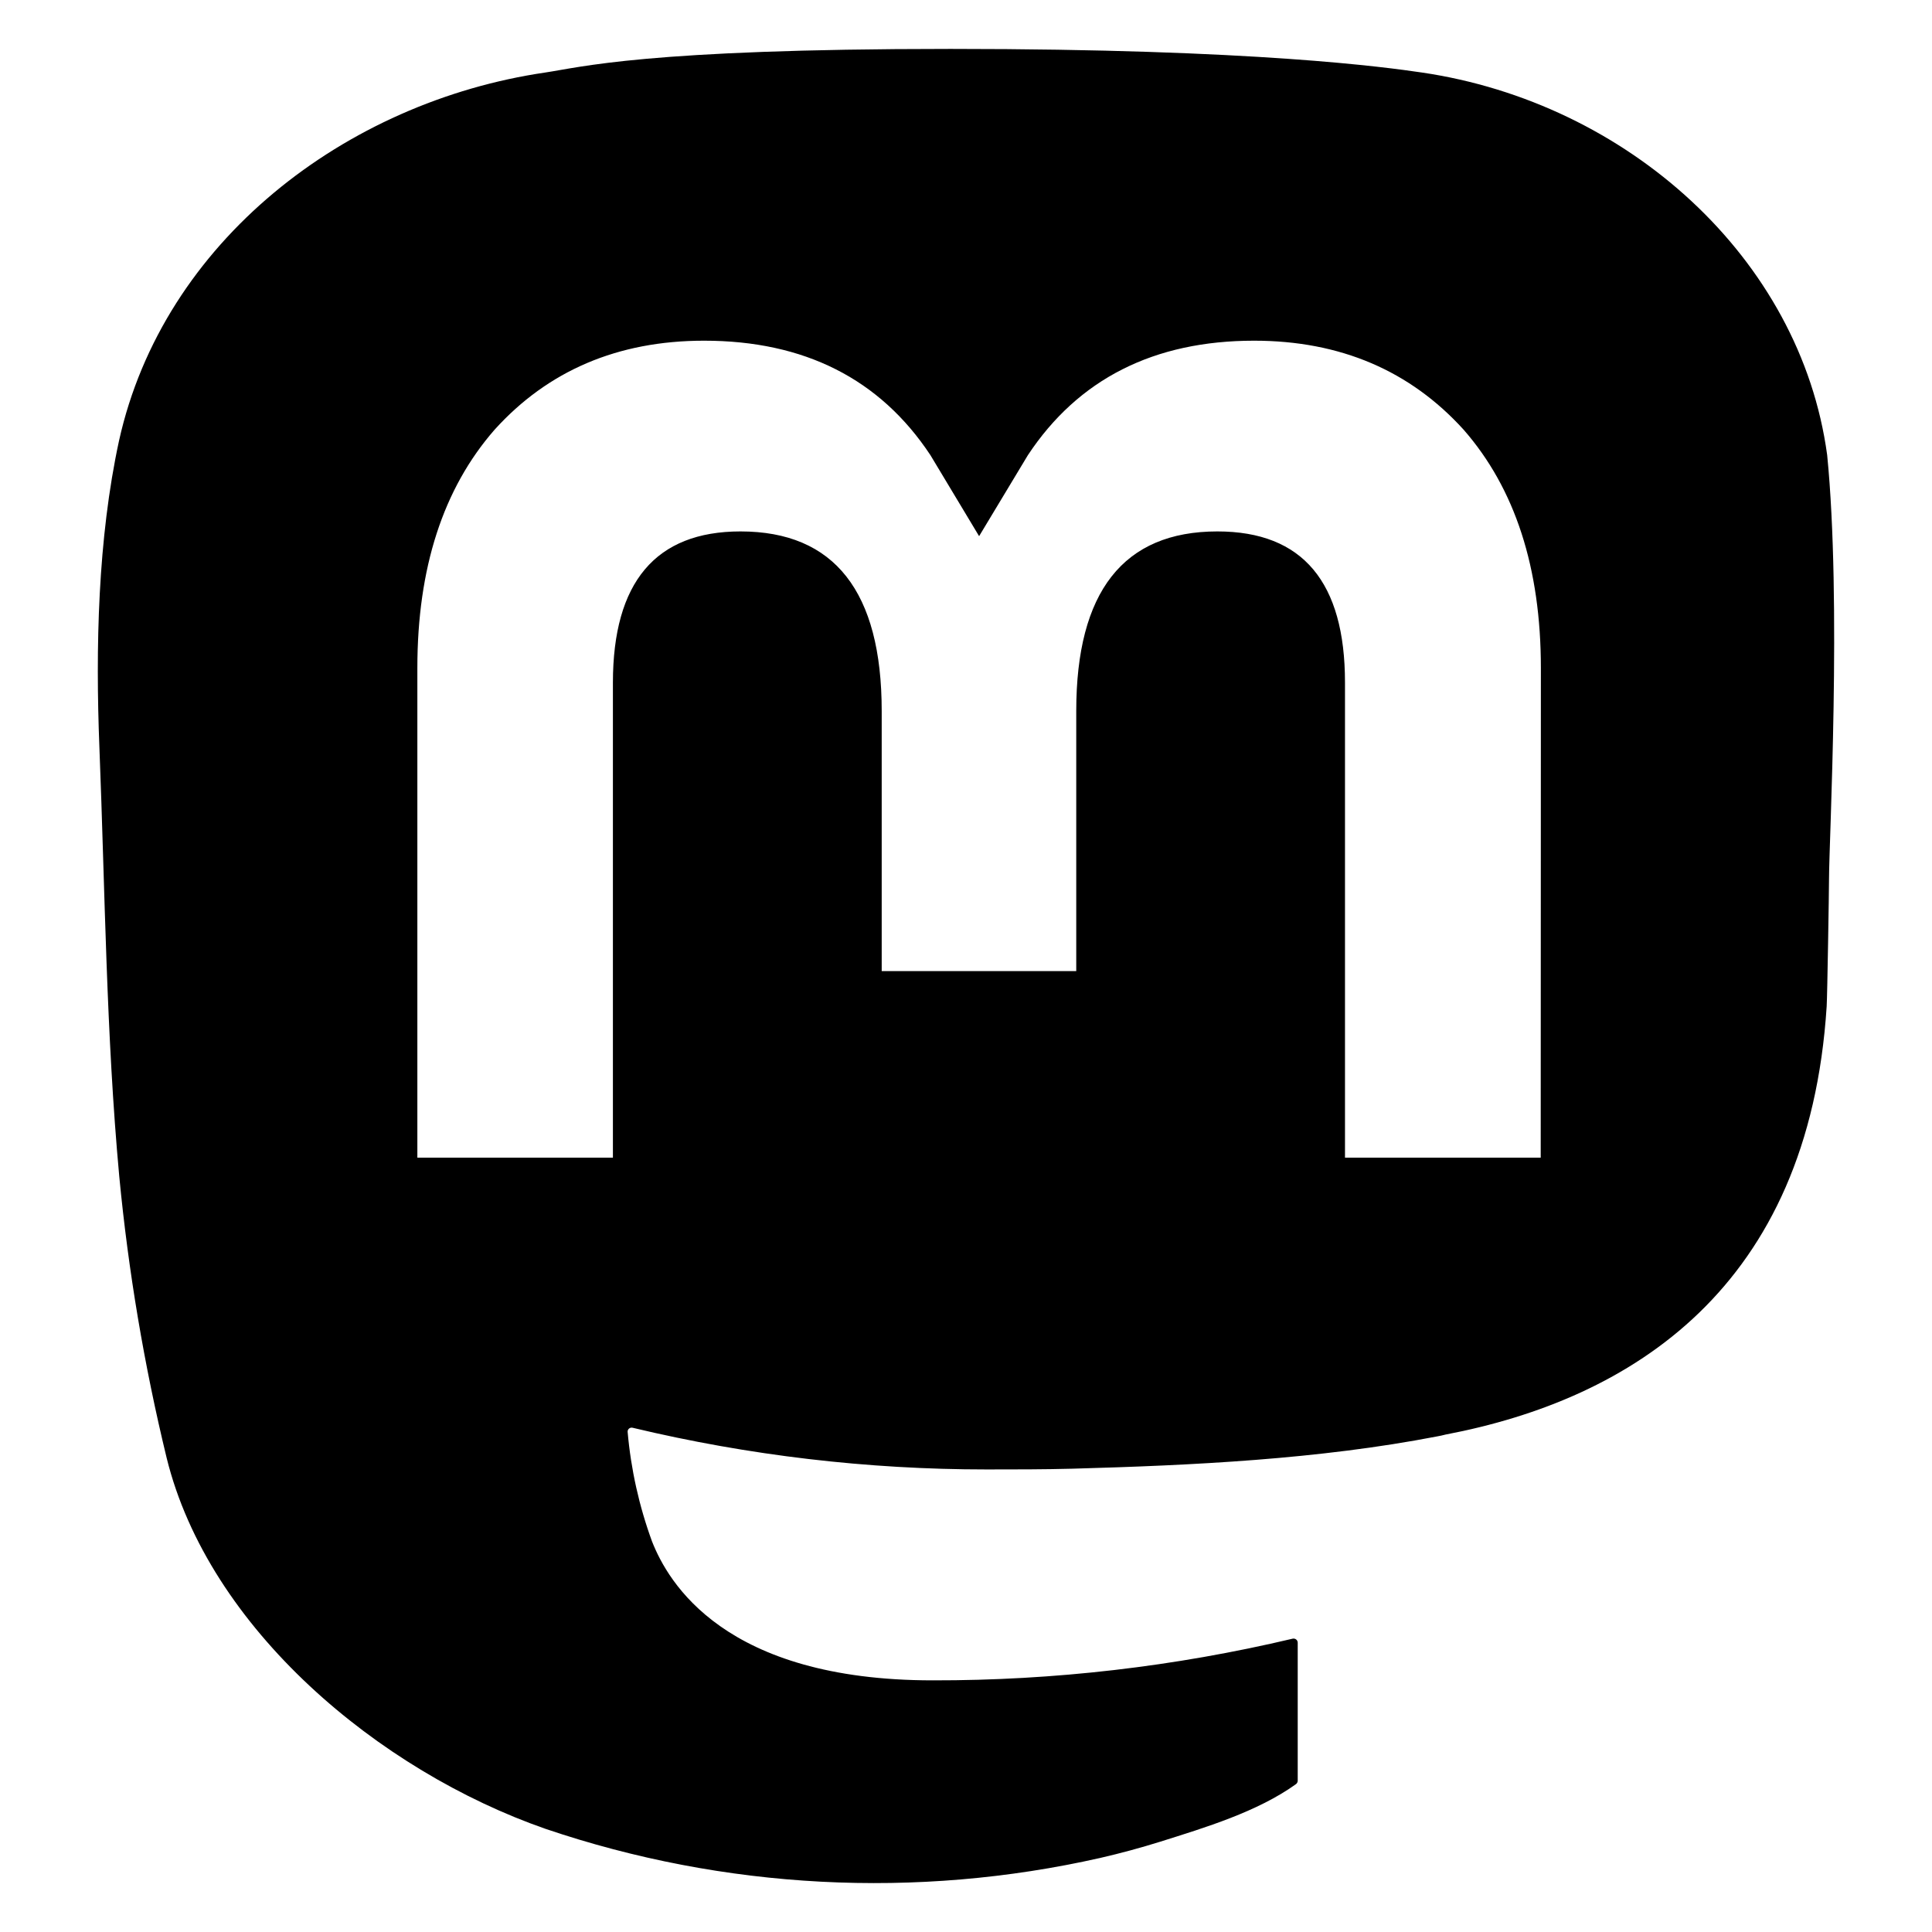
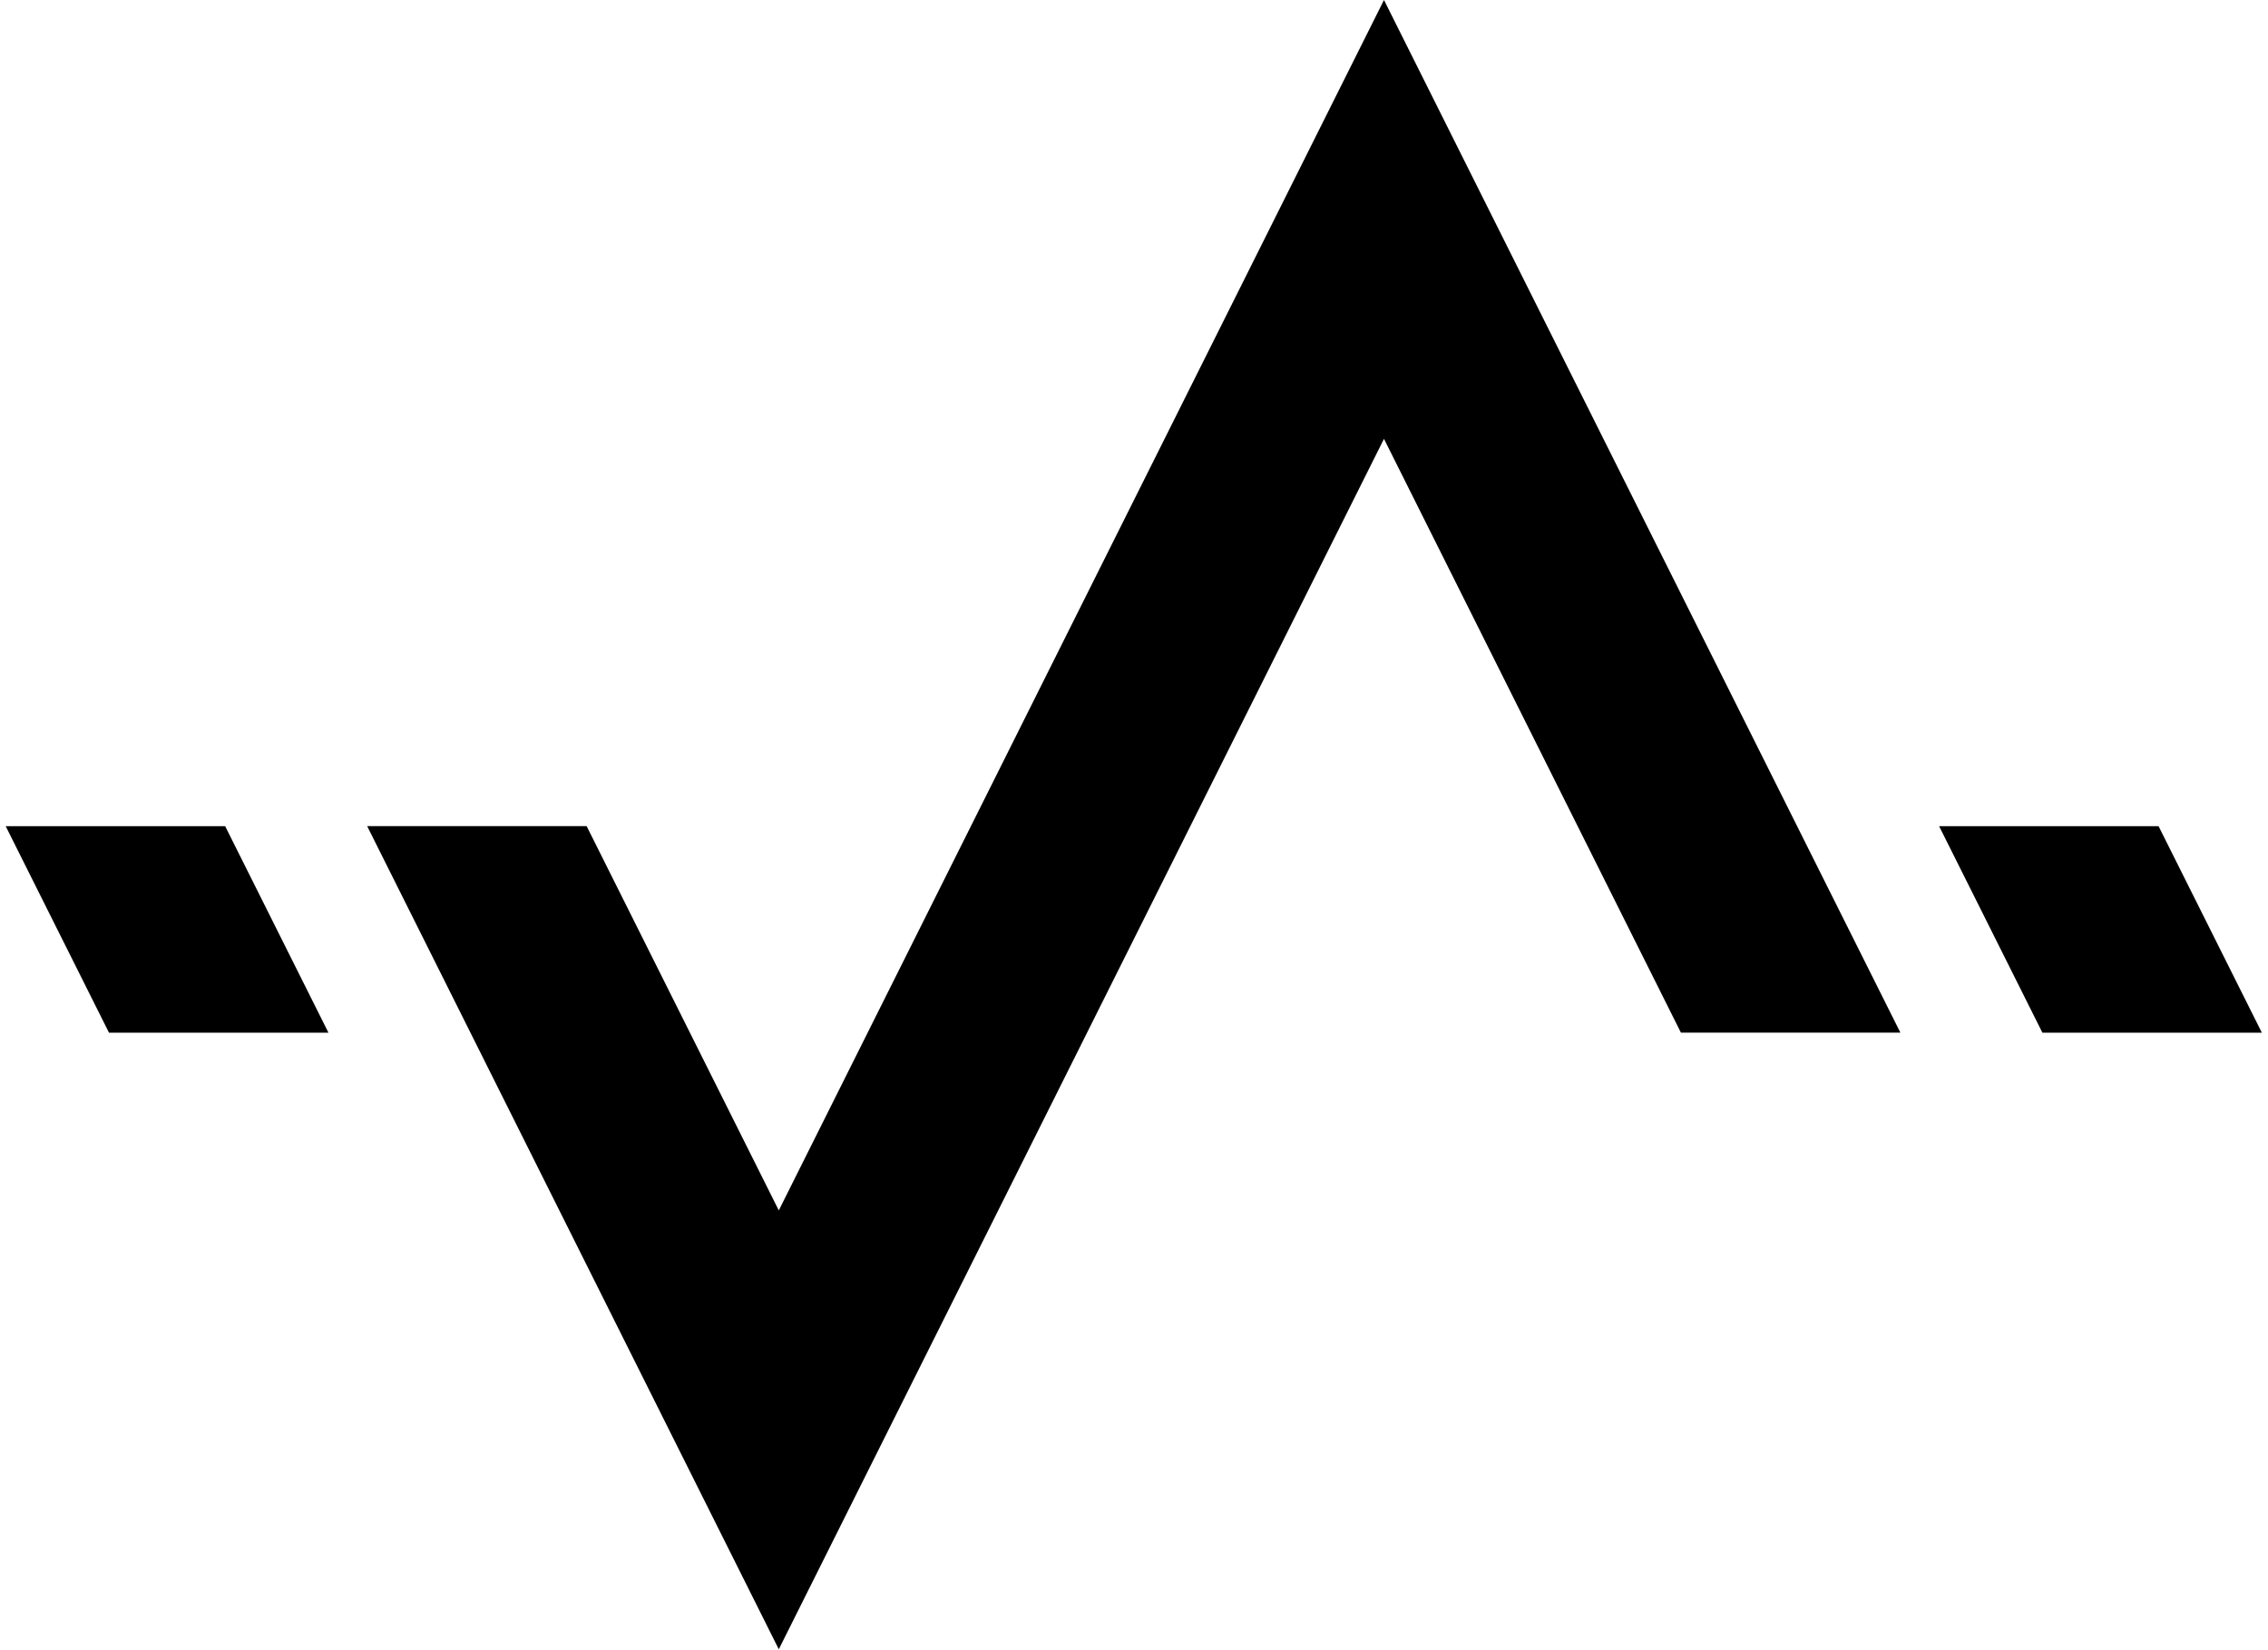
- <svg xmlns="http://www.w3.org/2000/svg" xmlns:xlink="http://www.w3.org/1999/xlink" width="79" height="79" viewBox="0 0 79 75">
-   <symbol id="logo-symbol-icon">
-     <path d="M74.713 16.604C73.62 8.546 66.535 2.195 58.137 0.965C56.72 0.757 51.351 0 38.915 0H38.822C26.382 0 23.713 0.757 22.297 0.965C14.132 2.161 6.676 7.868 4.867 16.021C3.997 20.037 3.904 24.489 4.065 28.573C4.296 34.429 4.34 40.275 4.877 46.108C5.248 49.982 5.895 53.825 6.813 57.609C8.533 64.597 15.494 70.412 22.314 72.785C29.616 75.259 37.468 75.67 44.992 73.971C45.82 73.78 46.638 73.559 47.447 73.306C49.274 72.73 51.416 72.086 52.992 70.954C53.013 70.938 53.031 70.918 53.043 70.894C53.056 70.871 53.063 70.844 53.064 70.818V65.166C53.063 65.141 53.057 65.117 53.046 65.094C53.035 65.072 53.019 65.052 52.999 65.037C52.979 65.022 52.956 65.011 52.932 65.006C52.907 65 52.882 65 52.857 65.006C48.037 66.147 43.097 66.719 38.141 66.71C29.612 66.71 27.318 62.698 26.661 61.028C26.133 59.584 25.798 58.078 25.664 56.549C25.662 56.523 25.667 56.497 25.677 56.474C25.688 56.45 25.704 56.429 25.724 56.413C25.744 56.397 25.768 56.386 25.793 56.38C25.819 56.375 25.845 56.375 25.87 56.382C30.61 57.515 35.469 58.087 40.346 58.086C41.518 58.086 42.688 58.086 43.86 58.055C48.765 57.919 53.934 57.67 58.759 56.736C58.879 56.712 59 56.692 59.103 56.661C66.714 55.212 73.957 50.665 74.693 39.15C74.72 38.697 74.789 34.402 74.789 33.931C74.793 32.333 75.308 22.59 74.713 16.604ZM63 45.337H54.997V25.907C54.997 21.816 53.277 19.73 49.779 19.73C45.934 19.73 44.008 22.198 44.008 27.073V37.708H36.053V27.073C36.053 22.198 34.124 19.73 30.279 19.73C26.802 19.73 25.065 21.816 25.062 25.907V45.337H17.066V25.317C17.066 21.227 18.119 17.977 20.226 15.568C22.4 13.165 25.251 11.931 28.79 11.931C32.886 11.931 35.981 13.492 38.045 16.611L40.036 19.924L42.031 16.611C44.094 13.492 47.19 11.931 51.279 11.931C54.814 11.931 57.665 13.165 59.846 15.568C61.953 17.975 63.007 21.224 63.007 25.317L63 45.337Z" fill="currentColor" />
-   </symbol>
-   <use xlink:href="#logo-symbol-icon" />
+ <svg xmlns="http://www.w3.org/2000/svg" width="55" height="40" viewBox="0 0 55 40" fill="none">
+   <path fill-rule="evenodd" clip-rule="evenodd" d="M33.562 10.644L18.886 40L8.904 20.036H14.226L18.886 29.356L33.562 0L46.085 25.045H40.763L33.562 10.644ZM47.024 20.037H52.346L54.851 25.046H49.529L47.024 20.037ZM5.46 20.037H0.138L2.643 25.046H7.965L5.46 20.037Z" fill="black" />
</svg>
